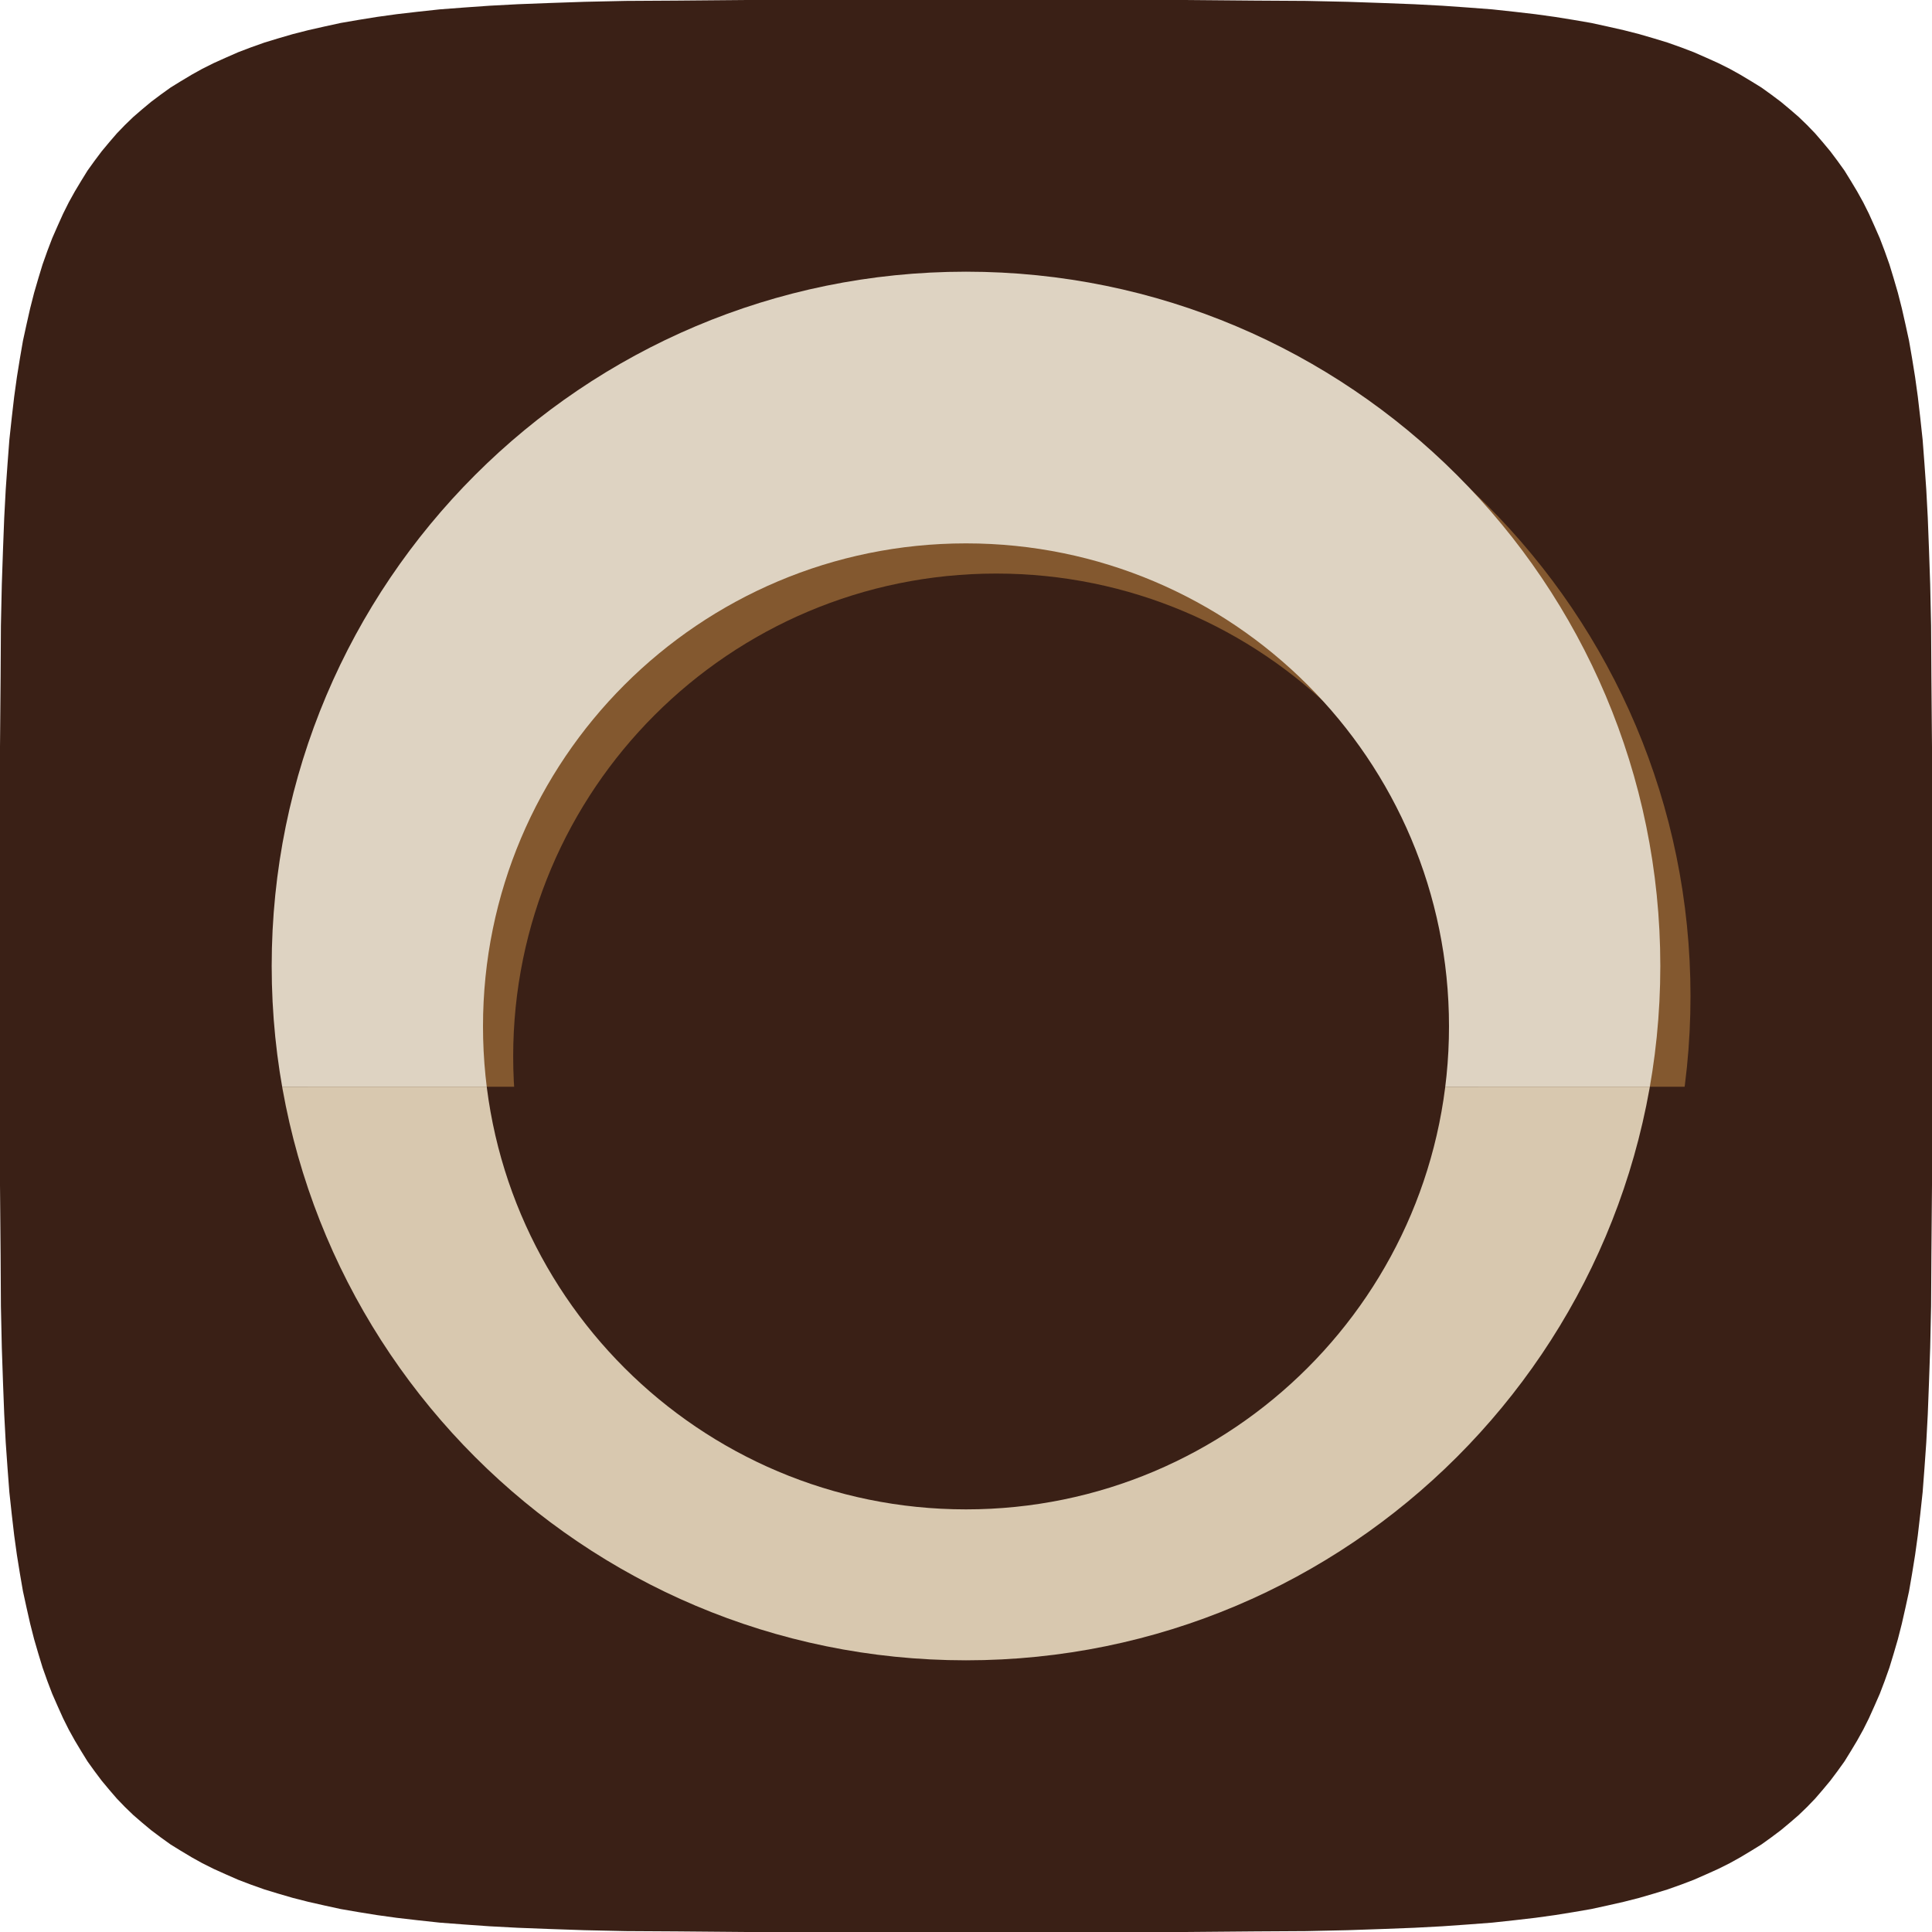
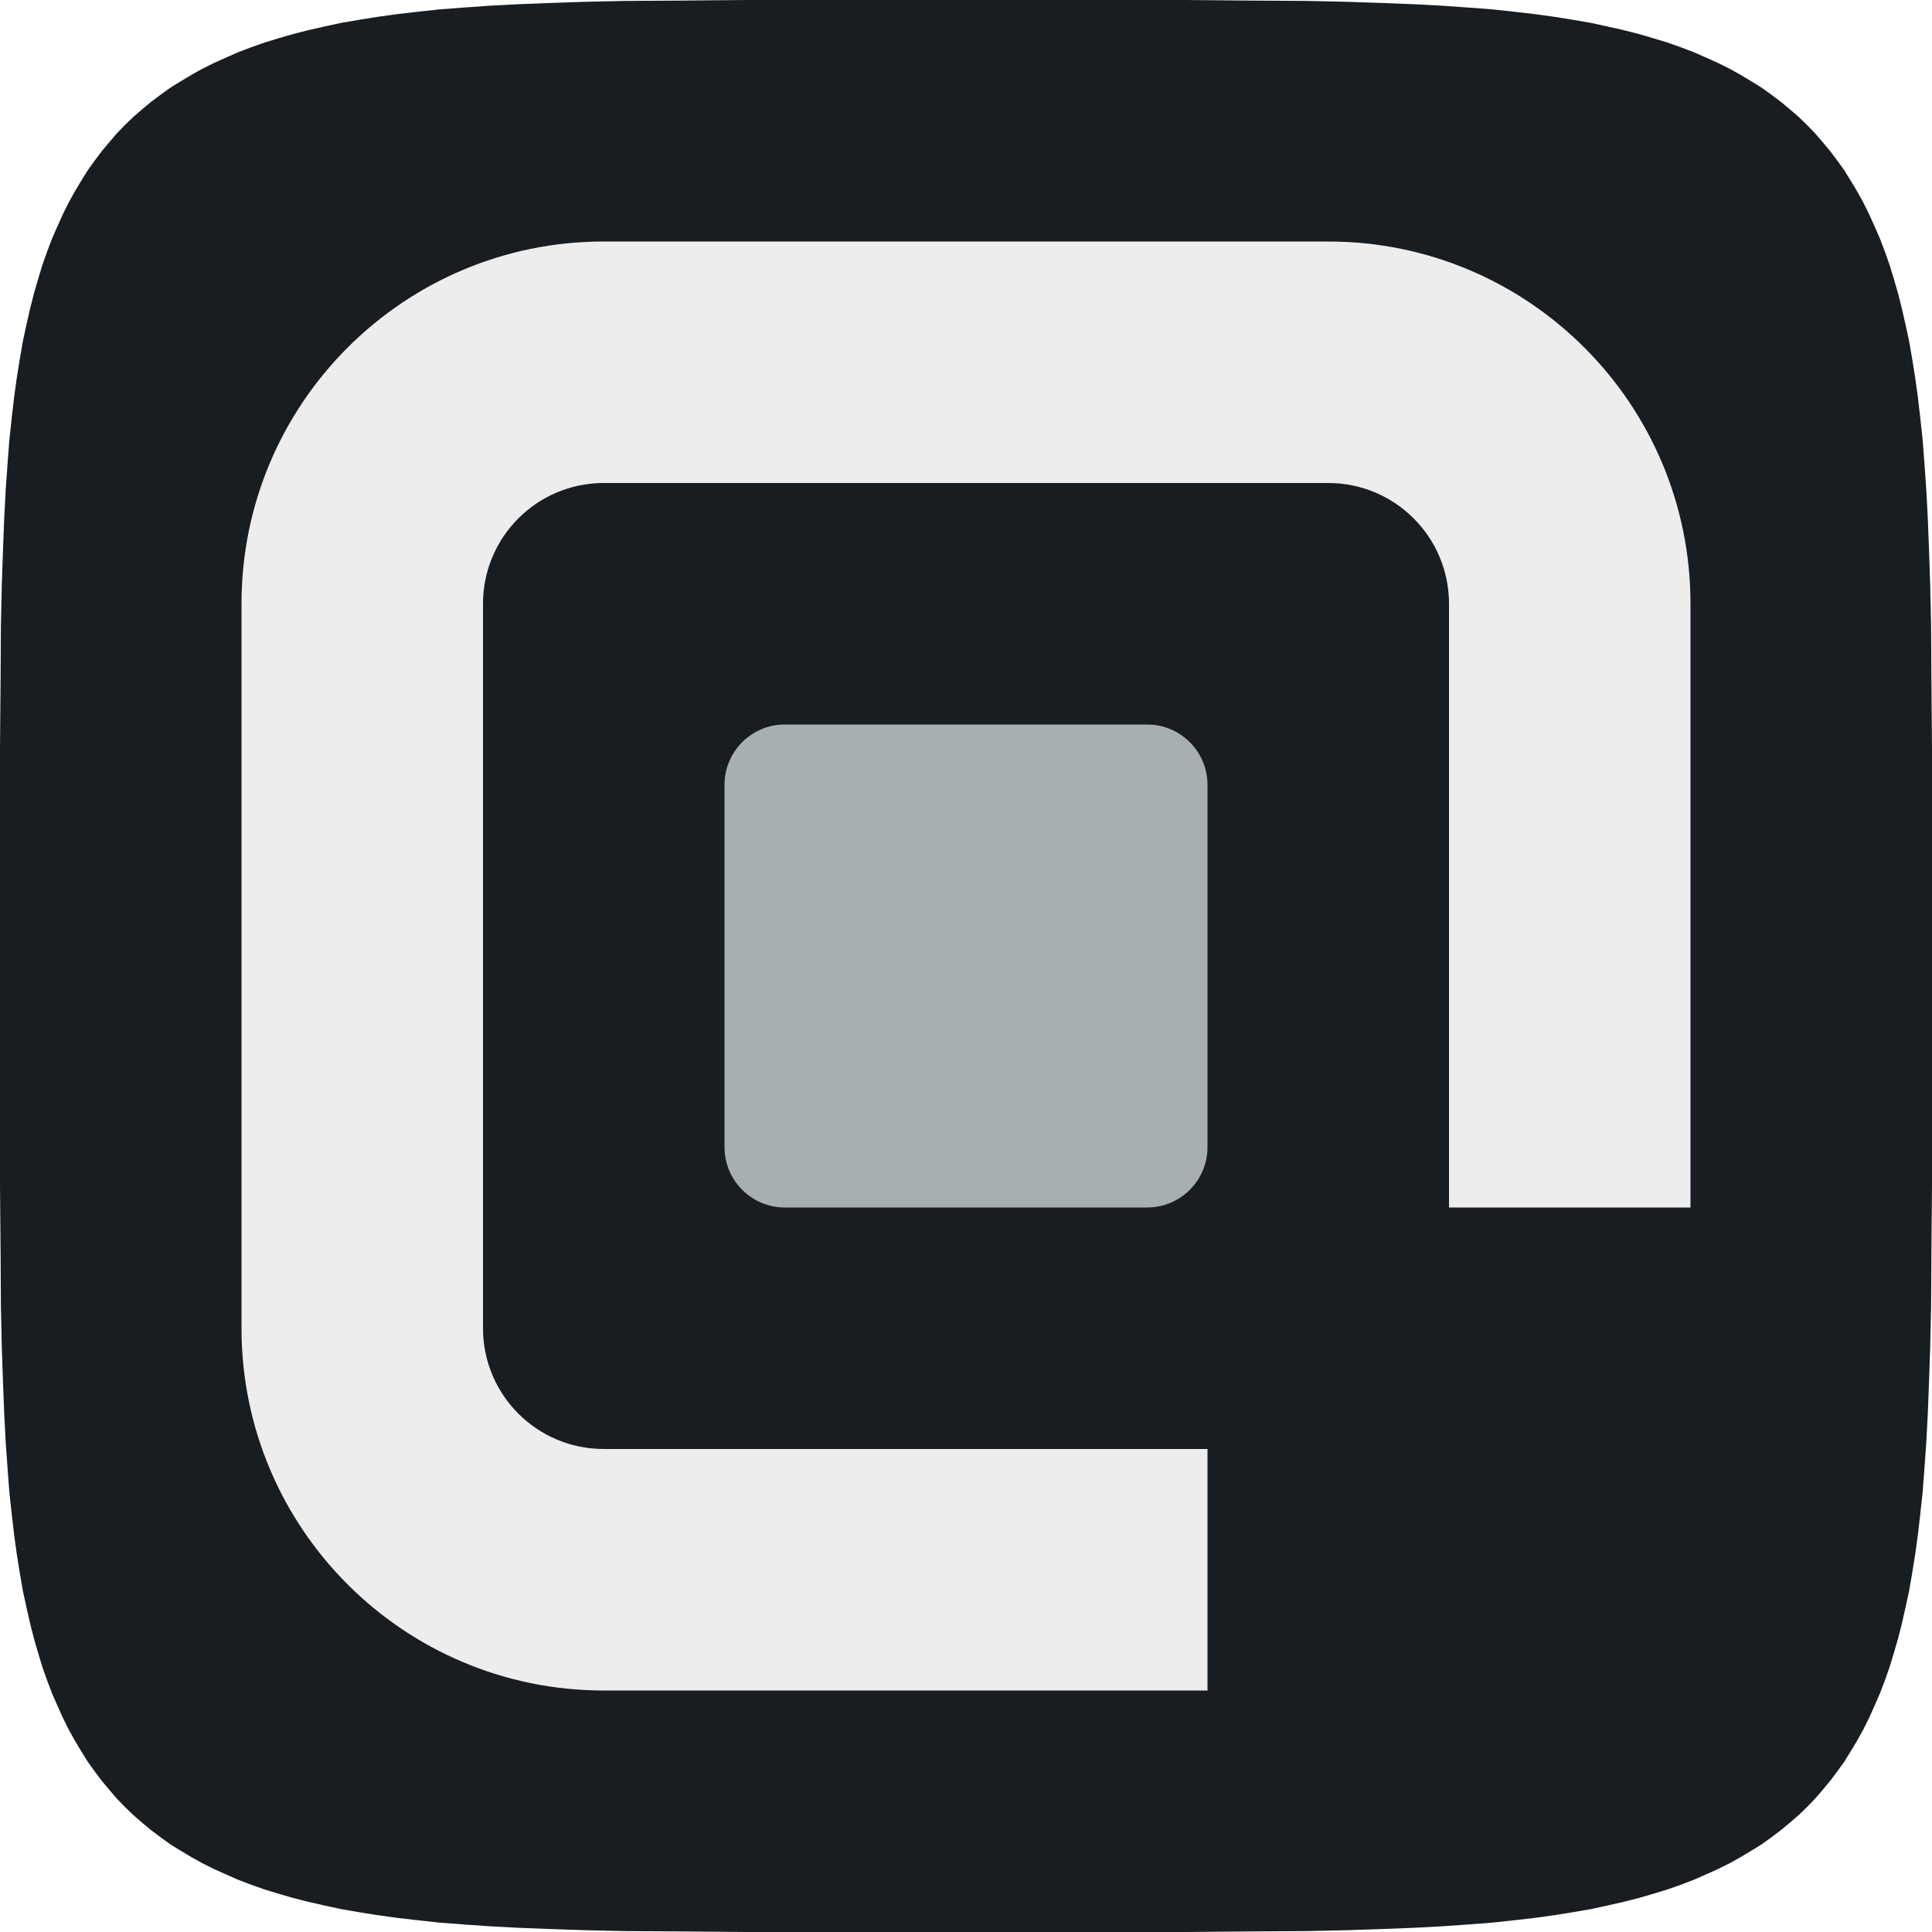
<svg xmlns="http://www.w3.org/2000/svg" width="64" height="64" viewBox="0 0 64 64" role="img" aria-label="Fathom">
-   <path fill="#3a2016" d="M64.00 32.00L64.00 39.26L63.98 41.58L63.97 43.27L63.94 44.64L63.90 45.81L63.86 46.85L63.81 47.79L63.75 48.64L63.69 49.43L63.61 50.17L63.53 50.86L63.44 51.51L63.34 52.13L63.24 52.71L63.12 53.26L63.00 53.79L62.87 54.30L62.73 54.78L62.59 55.24L62.43 55.69L62.27 56.11L62.09 56.52L61.91 56.92L61.72 57.30L61.52 57.66L61.31 58.01L61.10 58.35L60.87 58.67L60.63 58.99L60.38 59.29L60.13 59.58L59.86 59.86L59.58 60.13L59.29 60.38L58.99 60.63L58.67 60.87L58.35 61.10L58.01 61.31L57.66 61.52L57.30 61.72L56.92 61.91L56.52 62.09L56.11 62.27L55.69 62.43L55.24 62.59L54.78 62.73L54.30 62.87L53.79 63.00L53.26 63.12L52.71 63.24L52.13 63.34L51.51 63.44L50.86 63.53L50.17 63.61L49.43 63.69L48.64 63.75L47.79 63.81L46.85 63.86L45.81 63.90L44.64 63.94L43.27 63.97L41.58 63.98L39.26 64.00L32.00 64.00L24.74 64.00L22.42 63.98L20.73 63.97L19.36 63.94L18.19 63.90L17.15 63.86L16.21 63.81L15.36 63.75L14.57 63.69L13.83 63.61L13.14 63.53L12.49 63.44L11.87 63.34L11.29 63.24L10.74 63.12L10.21 63.00L9.70 62.87L9.22 62.73L8.76 62.59L8.31 62.43L7.89 62.27L7.48 62.09L7.08 61.91L6.70 61.72L6.34 61.52L5.99 61.31L5.65 61.10L5.33 60.87L5.01 60.63L4.71 60.38L4.42 60.13L4.14 59.86L3.87 59.58L3.62 59.29L3.37 58.99L3.13 58.67L2.90 58.35L2.69 58.01L2.48 57.66L2.28 57.30L2.09 56.92L1.91 56.52L1.73 56.11L1.57 55.69L1.41 55.24L1.27 54.78L1.13 54.30L1.00 53.79L0.88 53.26L0.76 52.71L0.66 52.13L0.56 51.51L0.47 50.86L0.39 50.17L0.31 49.43L0.25 48.64L0.19 47.79L0.14 46.85L0.10 45.81L0.06 44.64L0.03 43.27L0.02 41.58L0.00 39.26L0.00 32.00L0.00 24.74L0.02 22.42L0.03 20.73L0.06 19.36L0.10 18.19L0.14 17.15L0.19 16.21L0.25 15.36L0.31 14.57L0.39 13.83L0.47 13.14L0.56 12.49L0.66 11.87L0.76 11.29L0.88 10.74L1.00 10.21L1.13 9.70L1.27 9.22L1.41 8.76L1.57 8.31L1.73 7.89L1.91 7.48L2.09 7.08L2.28 6.70L2.48 6.34L2.69 5.99L2.90 5.65L3.13 5.33L3.37 5.01L3.62 4.71L3.87 4.42L4.14 4.14L4.42 3.87L4.71 3.62L5.01 3.37L5.33 3.13L5.65 2.90L5.99 2.69L6.34 2.48L6.70 2.28L7.08 2.09L7.48 1.91L7.89 1.73L8.31 1.57L8.76 1.41L9.22 1.27L9.70 1.13L10.21 1.00L10.74 0.88L11.29 0.76L11.87 0.66L12.49 0.56L13.14 0.47L13.83 0.39L14.57 0.31L15.36 0.25L16.21 0.19L17.15 0.14L18.19 0.10L19.36 0.06L20.73 0.03L22.42 0.02L24.74 0.00L32.00 0.00L39.26 0.00L41.58 0.02L43.27 0.03L44.64 0.06L45.81 0.10L46.85 0.14L47.79 0.19L48.64 0.25L49.43 0.31L50.17 0.39L50.86 0.47L51.51 0.56L52.13 0.66L52.71 0.76L53.26 0.88L53.79 1.00L54.30 1.13L54.78 1.27L55.24 1.41L55.69 1.57L56.11 1.73L56.52 1.91L56.92 2.09L57.30 2.28L57.66 2.48L58.01 2.69L58.35 2.90L58.67 3.13L58.99 3.37L59.29 3.62L59.58 3.87L59.86 4.14L60.13 4.42L60.38 4.71L60.63 5.01L60.87 5.33L61.10 5.65L61.31 5.99L61.52 6.34L61.72 6.70L61.91 7.08L62.09 7.48L62.27 7.89L62.43 8.31L62.59 8.76L62.73 9.22L62.87 9.70L63.00 10.21L63.12 10.74L63.24 11.29L63.34 11.87L63.44 12.49L63.53 13.14L63.61 13.83L63.69 14.57L63.75 15.36L63.81 16.21L63.86 17.15L63.90 18.19L63.94 19.36L63.97 20.73L63.98 22.42L64.00 24.74Z" />
-   <defs>
-     <clipPath id="ring-air">
-       <rect x="0" y="0" width="64" height="36" />
-     </clipPath>
-     <clipPath id="ring-beneath">
-       <rect x="0" y="36" width="64" height="28" />
-     </clipPath>
-   </defs>
-   <g opacity="0.88">
-     <g clip-path="url(#ring-air)">
-       <path fill="#8c5f32" fill-rule="evenodd" transform="translate(1 1)" d="M9 32a23 23 0 1 0 46 0a23 23 0 1 0 -46 0ZM16 34a16 16 0 1 0 32 0a16 16 0 1 0 -32 0Z" />
-     </g>
-     <g clip-path="url(#ring-air)">
-       <path fill="#f4ebd9" fill-rule="evenodd" d="M9 32a23 23 0 1 0 46 0a23 23 0 1 0 -46 0ZM16 34a16 16 0 1 0 32 0a16 16 0 1 0 -32 0Z" />
-     </g>
-   </g>
-   <g opacity="0.9" clip-path="url(#ring-beneath)">
-     <path fill="#e9dac0" fill-rule="evenodd" d="M9 32a23 23 0 1 0 46 0a23 23 0 1 0 -46 0ZM16 34a16 16 0 1 0 32 0a16 16 0 1 0 -32 0Z" />
-   </g>
+   <path fill="#171d20" d="M64.00 32.00L64.00 39.26L63.98 41.58L63.97 43.27L63.94 44.64L63.90 45.81L63.86 46.85L63.81 47.79L63.75 48.64L63.69 49.43L63.61 50.17L63.53 50.86L63.44 51.51L63.34 52.13L63.24 52.71L63.12 53.26L63.00 53.79L62.87 54.30L62.73 54.78L62.59 55.24L62.43 55.69L62.27 56.11L62.09 56.52L61.91 56.92L61.72 57.30L61.52 57.66L61.31 58.01L61.10 58.35L60.87 58.67L60.63 58.99L60.38 59.29L60.13 59.58L59.86 59.86L59.58 60.13L59.29 60.38L58.99 60.63L58.67 60.87L58.35 61.10L58.01 61.31L57.66 61.52L57.30 61.72L56.92 61.91L56.52 62.09L56.11 62.27L55.69 62.43L55.24 62.59L54.78 62.73L54.30 62.87L53.79 63.00L53.26 63.12L52.71 63.24L52.13 63.34L51.51 63.44L50.86 63.53L50.17 63.61L49.43 63.69L48.64 63.75L47.79 63.81L46.85 63.86L45.81 63.90L44.64 63.94L43.27 63.97L41.58 63.98L39.26 64.00L32.00 64.00L24.74 64.00L22.42 63.98L20.73 63.97L19.36 63.94L18.19 63.90L17.15 63.86L16.21 63.81L15.36 63.75L14.57 63.69L13.83 63.61L13.14 63.53L12.49 63.44L11.87 63.34L11.29 63.24L10.74 63.12L10.21 63.00L9.70 62.87L9.22 62.73L8.76 62.59L8.31 62.43L7.89 62.27L7.48 62.09L7.08 61.91L6.70 61.72L6.34 61.52L5.99 61.31L5.65 61.10L5.33 60.87L5.01 60.63L4.71 60.38L4.42 60.13L4.14 59.86L3.87 59.58L3.62 59.29L3.37 58.99L3.13 58.67L2.90 58.35L2.69 58.01L2.48 57.66L2.28 57.30L2.09 56.92L1.91 56.52L1.73 56.11L1.57 55.69L1.41 55.24L1.27 54.78L1.13 54.30L1.00 53.79L0.88 53.26L0.76 52.71L0.66 52.13L0.56 51.51L0.47 50.86L0.39 50.17L0.31 49.43L0.25 48.64L0.19 47.79L0.14 46.85L0.10 45.81L0.06 44.64L0.03 43.27L0.02 41.58L0.00 39.26L0.00 32.00L0.00 24.74L0.02 22.42L0.03 20.73L0.06 19.36L0.10 18.19L0.14 17.15L0.19 16.21L0.25 15.36L0.31 14.57L0.39 13.83L0.47 13.14L0.56 12.49L0.66 11.87L0.76 11.29L0.88 10.74L1.00 10.21L1.13 9.70L1.27 9.22L1.41 8.76L1.57 8.31L1.73 7.89L1.91 7.48L2.09 7.08L2.28 6.70L2.48 6.34L2.69 5.99L2.90 5.65L3.13 5.33L3.37 5.01L3.62 4.71L3.87 4.42L4.14 4.14L4.42 3.87L4.71 3.62L5.01 3.37L5.33 3.13L5.65 2.90L5.99 2.69L6.34 2.48L6.70 2.28L7.08 2.09L7.48 1.91L7.89 1.73L8.31 1.57L8.76 1.41L9.22 1.27L9.70 1.13L10.21 1.00L10.74 0.88L11.29 0.76L11.87 0.66L12.49 0.56L13.14 0.47L13.83 0.39L14.57 0.31L15.36 0.25L16.21 0.19L17.15 0.14L18.19 0.10L19.36 0.06L20.73 0.03L22.42 0.02L24.74 0.00L32.00 0.00L39.26 0.00L41.58 0.02L43.27 0.03L44.64 0.06L45.81 0.10L46.85 0.14L47.79 0.19L48.64 0.25L49.43 0.31L50.17 0.39L50.86 0.47L51.51 0.56L52.13 0.66L52.71 0.76L53.26 0.88L53.79 1.00L54.30 1.13L54.78 1.27L55.24 1.41L55.69 1.57L56.11 1.73L56.52 1.91L56.92 2.09L57.30 2.28L57.66 2.48L58.01 2.69L58.35 2.90L58.67 3.13L58.99 3.37L59.29 3.62L59.58 3.87L59.86 4.14L60.13 4.42L60.38 4.71L60.63 5.01L60.87 5.33L61.10 5.65L61.31 5.99L61.52 6.34L61.72 6.70L61.91 7.08L62.09 7.48L62.27 7.89L62.43 8.31L62.59 8.76L62.73 9.22L62.87 9.70L63.00 10.21L63.12 10.74L63.24 11.29L63.34 11.87L63.44 12.49L63.53 13.14L63.61 13.83L63.69 14.57L63.75 15.36L63.81 16.21L63.86 17.15L63.90 18.19L63.94 19.36L63.97 20.73L63.98 22.42L64.00 24.74Z" />
+   <path fill="#ededed" fill-rule="evenodd" d="M8 20A12 12 0 0 1 20 8L44 8A12 12 0 0 1 56 20L56 40L48 40L48 20A4 4 0 0 0 44 16L20 16A4 4 0 0 0 16 20L16 44A4 4 0 0 0 20 48L40 48L40 56L20 56A12 12 0 0 1 8 44Z" />
+   <path fill="#a8afb3" d="M24 26A2 2 0 0 1 26 24L38 24A2 2 0 0 1 40 26L40 38A2 2 0 0 1 38 40L26 40A2 2 0 0 1 24 38Z" />
</svg>
